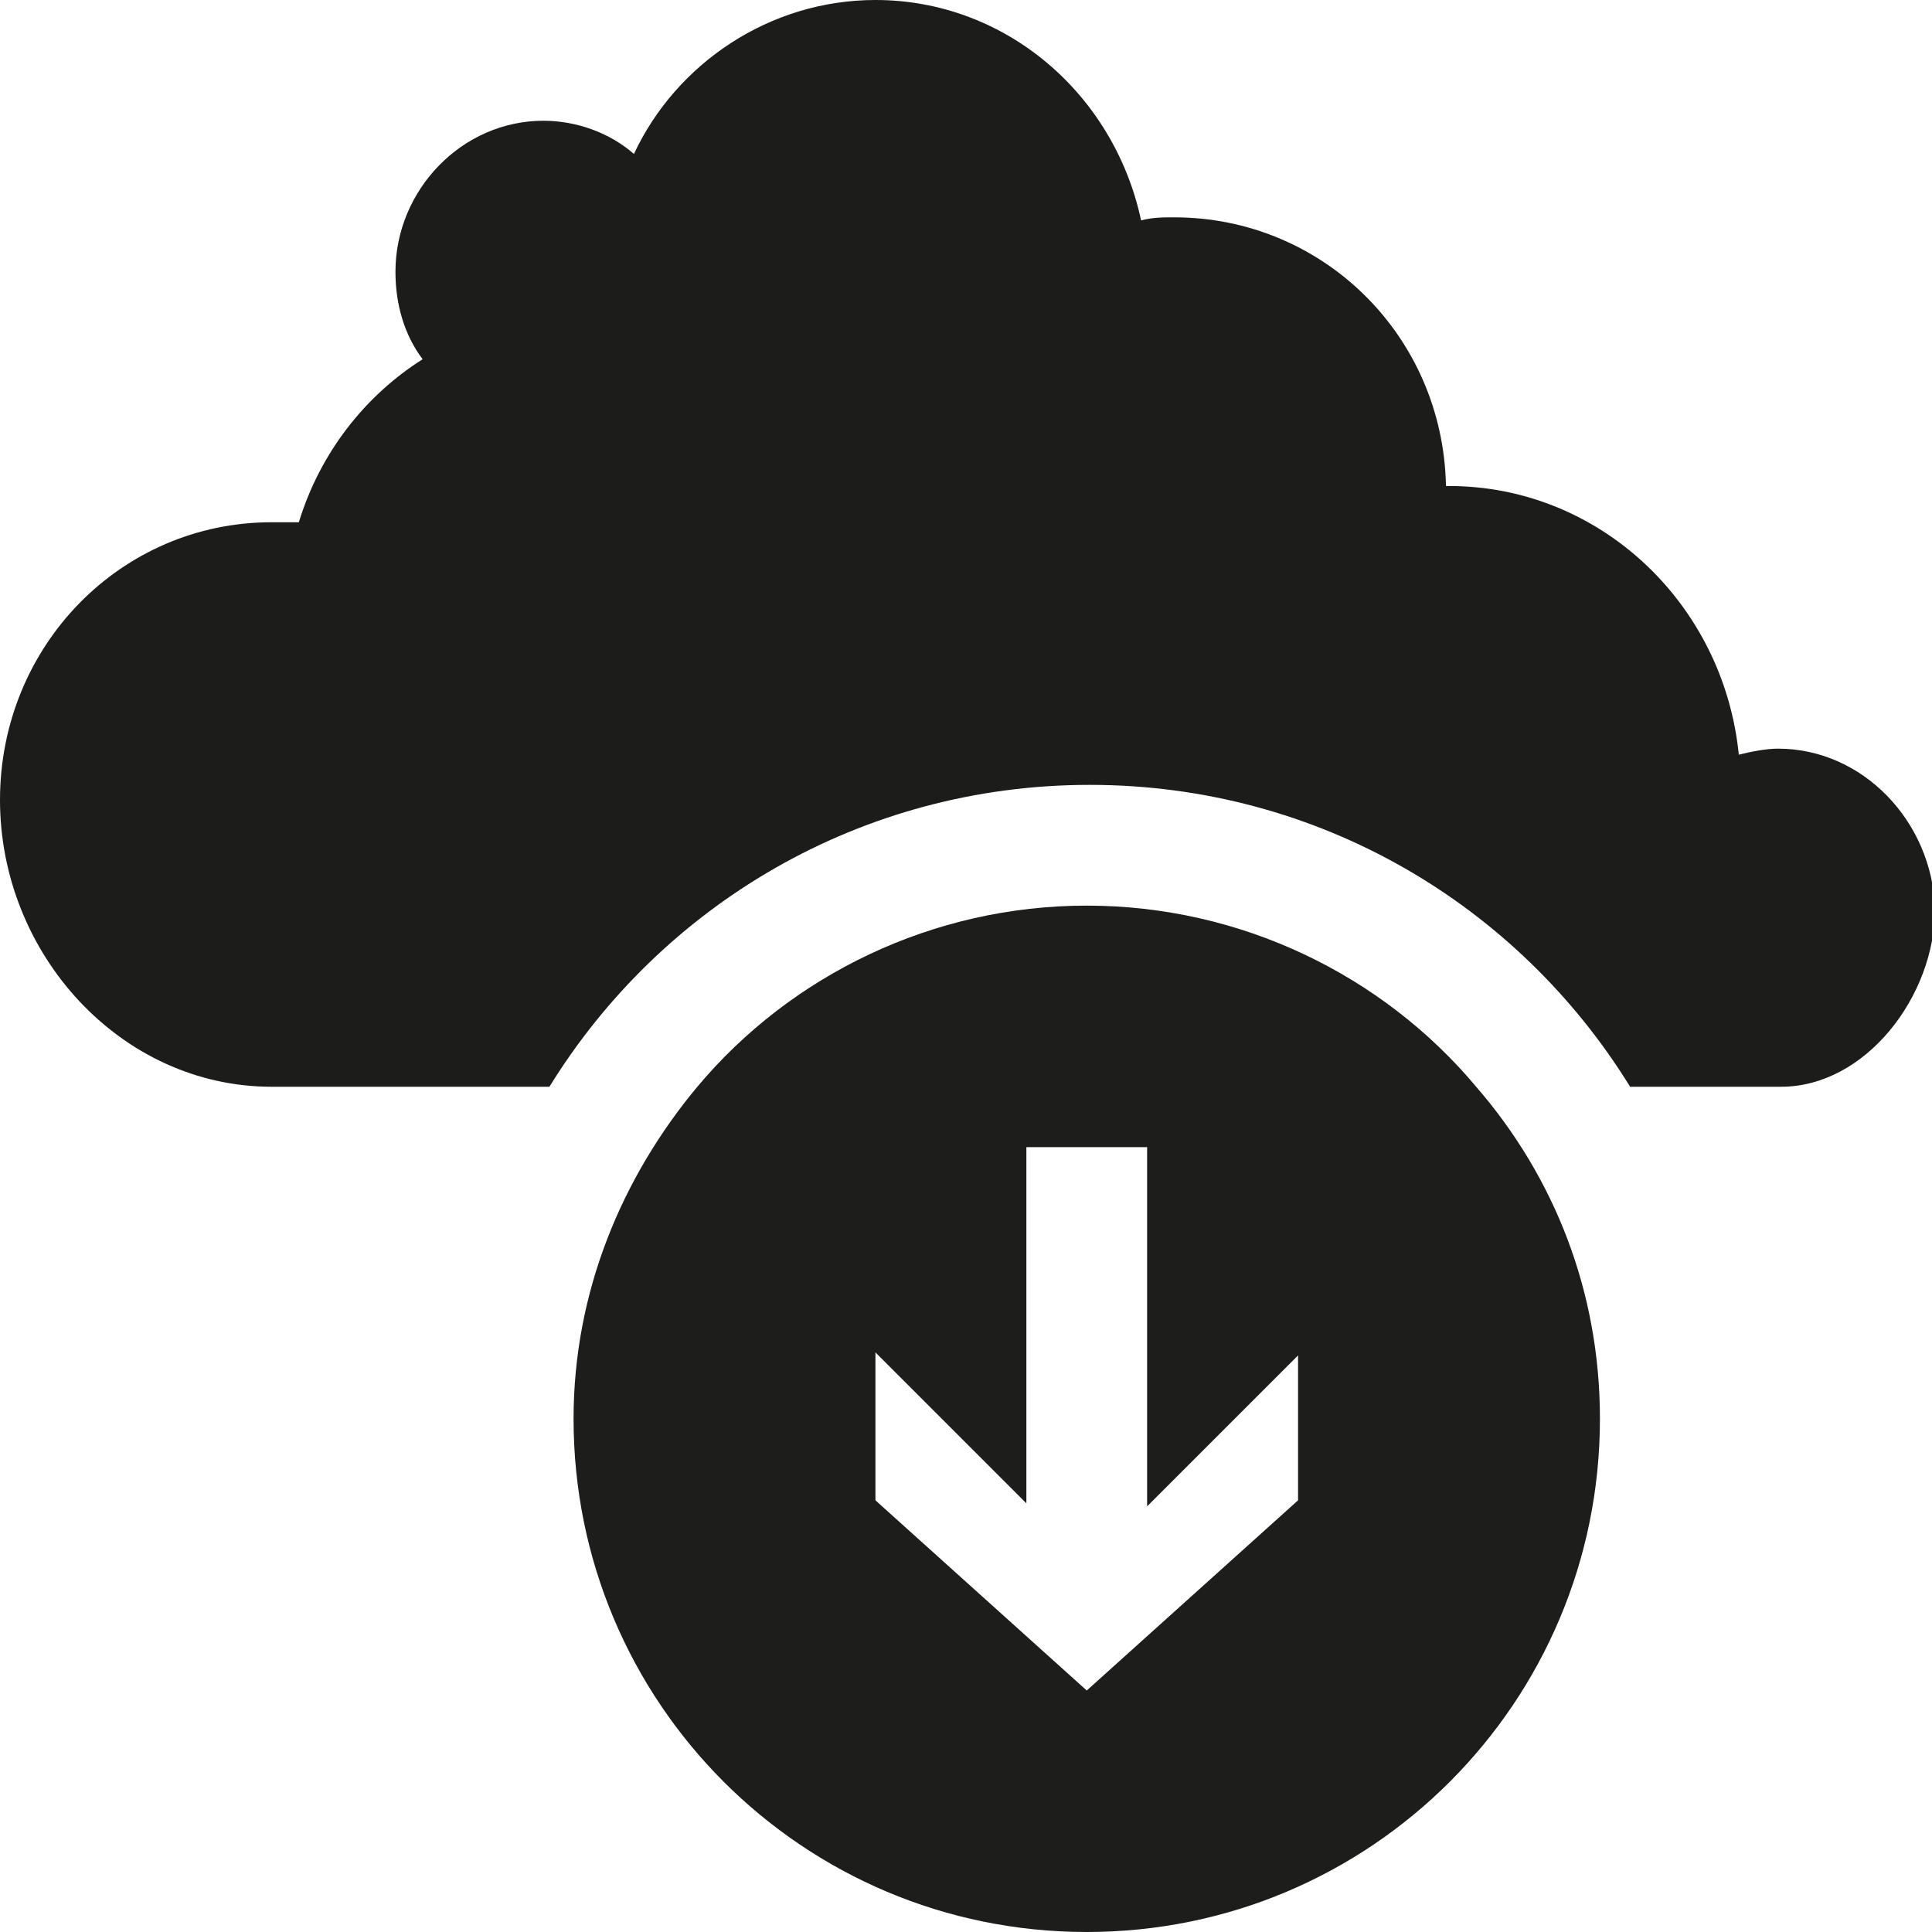
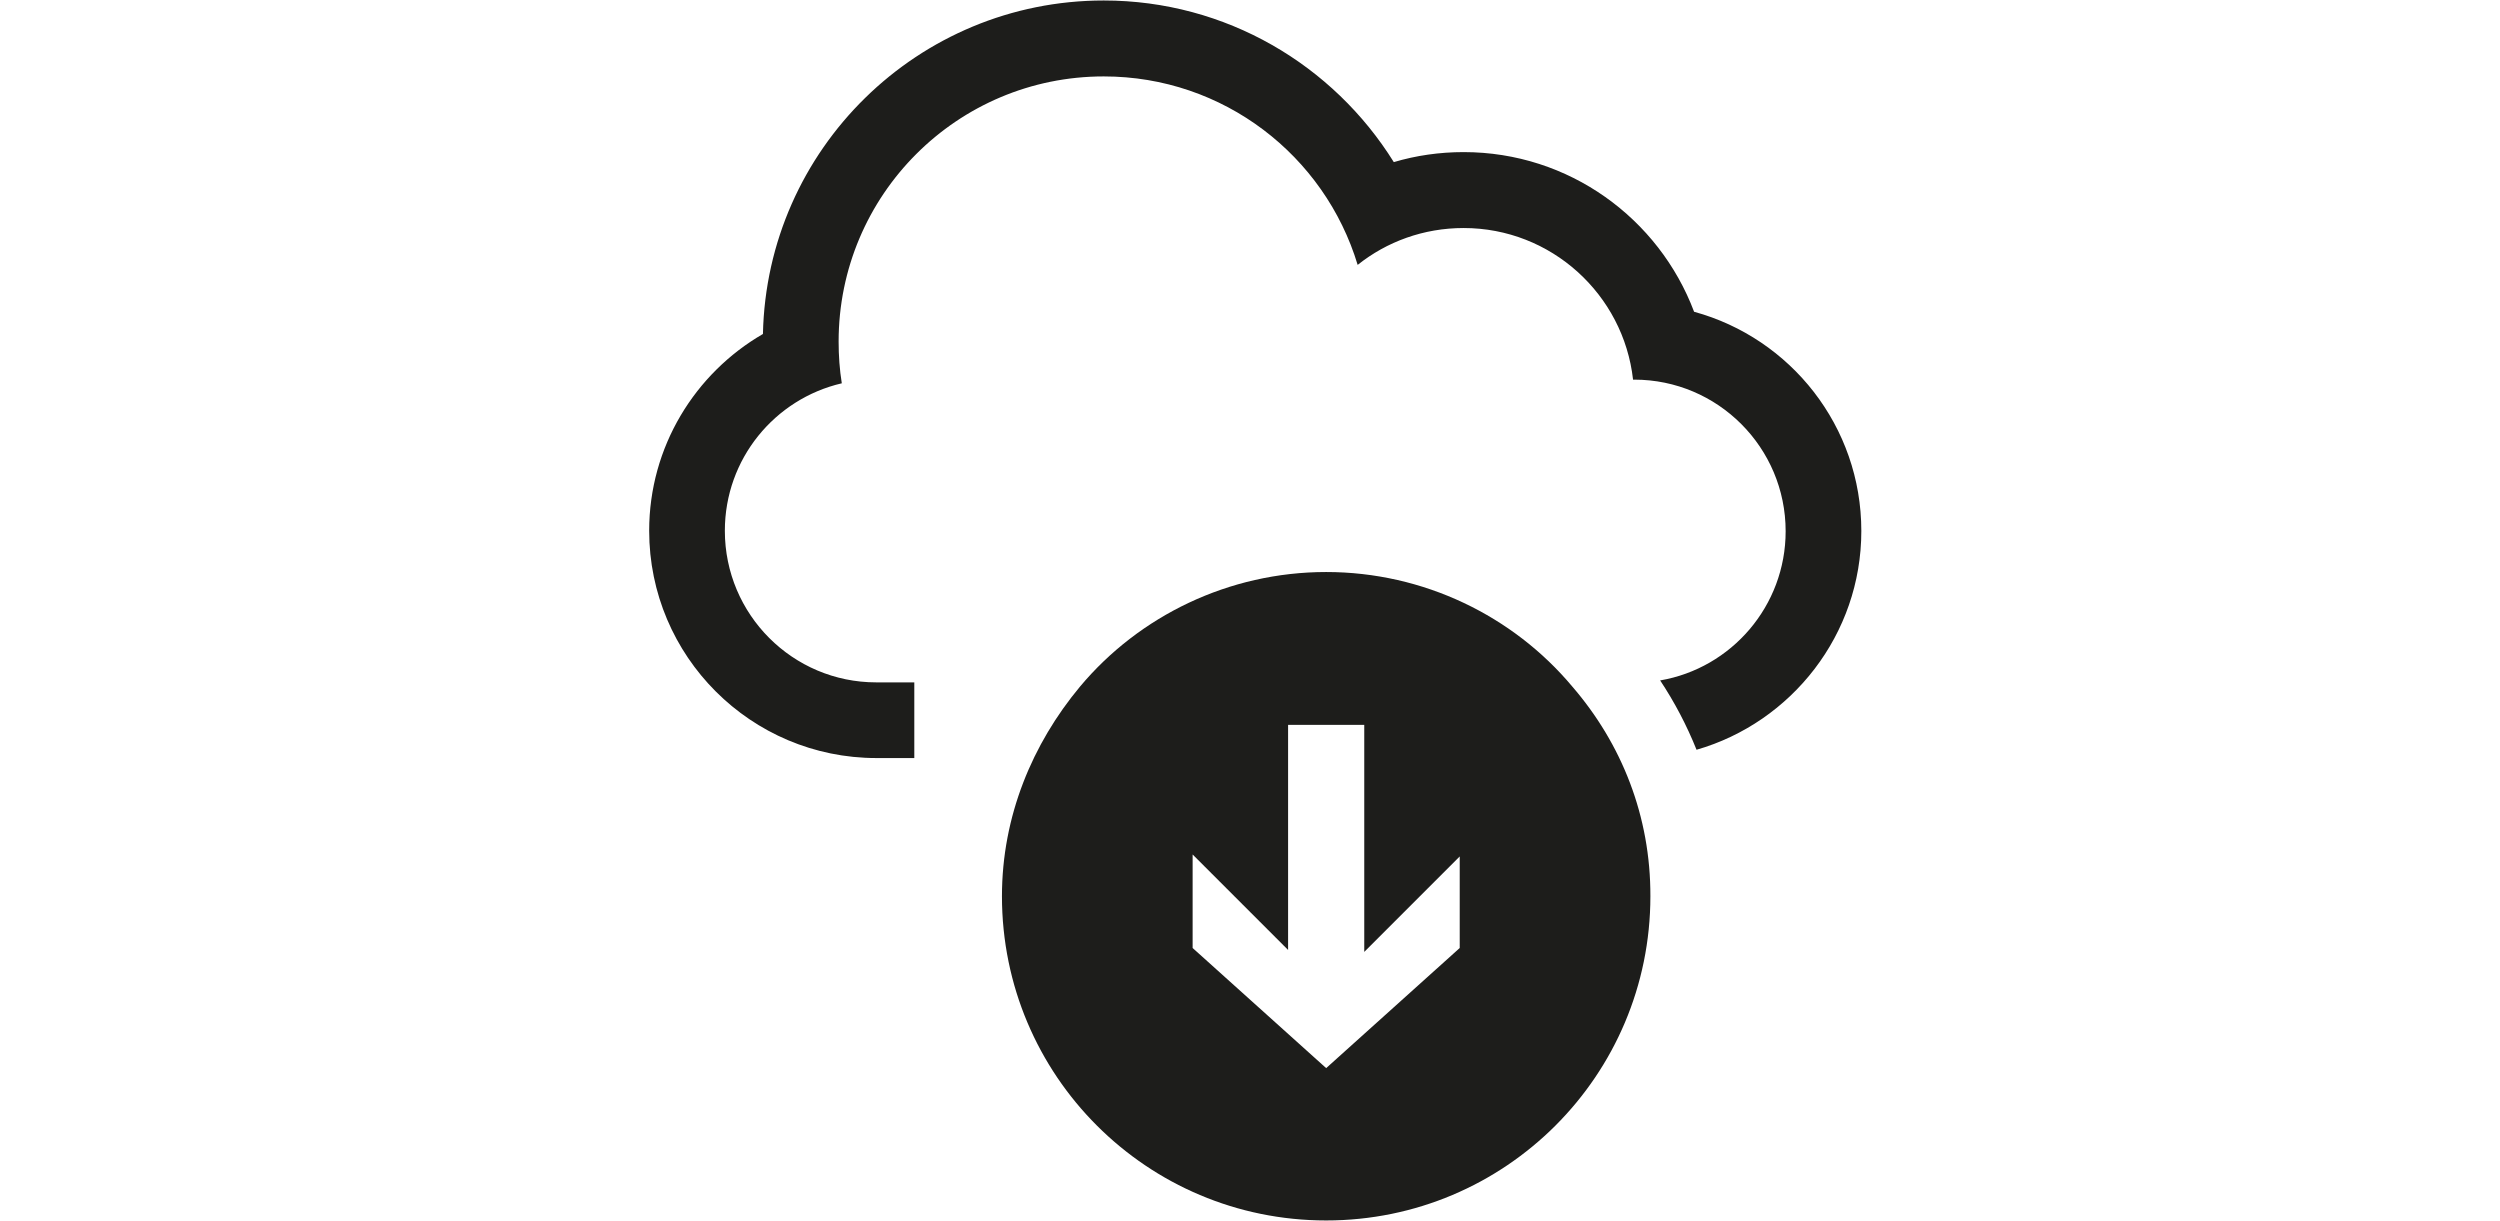
- <svg xmlns="http://www.w3.org/2000/svg" version="1.1" id="Ebene_1" x="0px" y="0px" viewBox="0 0 64 64" enable-background="new 0 0 64 64" xml:space="preserve">
-   <path fill="#1C1C1B" d="M58.9,24.8c-0.4,0-0.9,0.1-1.3,0.2c-0.5-5-4.6-8.9-9.6-8.9c0,0-0.1,0-0.1,0c-0.1-5-4.1-8.9-9-8.9  c-0.4,0-0.7,0-1.1,0.1C36.9,3.1,33.3,0,29,0c-3.5,0-6.6,2.1-8,5.1c-0.8-0.7-1.9-1.1-3-1.1c-2.7,0-4.9,2.3-4.9,5  c0,1.1,0.3,2.1,0.9,2.9c-1.9,1.2-3.4,3.1-4.1,5.4c-0.3,0-0.6,0-0.9,0c-5,0-9,4.1-9,9.2C0,31.6,4,36,9,36h9.2c3.7-6,10.3-10,17.9-10  s14.2,4,17.9,10h5c2.8,0,5.1-3,5.1-5.9C64,27.2,61.7,24.8,58.9,24.8z" />
-   <path fill-rule="evenodd" clip-rule="evenodd" fill="#1D1D1B" d="M48.9,36c-3.1-3.7-7.8-6-12.9-6s-9.8,2.3-12.9,6  c-2.5,3-4.1,6.8-4.1,11c0,9.4,7.6,17,17,17s17-7.6,17-17C53,42.8,51.5,39,48.9,36z M43,49.7L36,56l-7-6.3v-4.9l5,5V38h4v11.9l5-5  V49.7z" />
+ <svg xmlns="http://www.w3.org/2000/svg" version="1.1" id="Ebene_1" x="0px" y="0px" viewBox="0 0 1024 500" enable-background="new 0 0 1024 500" xml:space="preserve">
+   <path fill="#1D1D1B" d="M644,281.2c-24.2-28.9-60.9-46.9-100.8-46.9s-76.6,18-100.8,46.9c-19.5,23.4-32,53.1-32,85.9  c0,73.4,59.4,132.8,132.8,132.8s132.8-59.4,132.8-132.8C676.1,334.4,664.3,304.7,644,281.2z M597.9,388.3l-54.7,49.2l-54.7-49.2V350  l39.1,39.1v-92.2h31.2v93l39.1-39.1V388.3z" />
+   <g>
+     <path fill="#1D1D1B" d="M762.4,217.5c0-42.9-29-79-68.5-89.8c-14.4-38.2-51.2-65.4-94.4-65.4c-9.9,0-19.5,1.4-28.6,4.1   C546.2,26.7,502.2,0.2,452.1,0.2c-76.1,0-138,60.9-139.6,136.6c-27.8,16.1-46.6,46.2-46.6,80.6c0,51.4,41.7,93.1,93.1,93.1h15.5   v-31h-15.6c-34.2,0-62-27.8-62-62.1c0-29.4,20.4-54,47.9-60.4c-0.9-5.6-1.3-11.3-1.3-17.1c0-60,48.6-108.6,108.6-108.6   c49.1,0,90.5,32.5,104,77.2c11.9-9.5,27-15.1,43.4-15.1c35.9,0,65.5,27.2,69.4,62.1h0.5c34.2,0,62,27.8,62,62.1   c0,30.6-22.2,56.1-51.4,61.1c5.9,8.9,10.9,18.4,14.9,28.4C733.8,295.9,762.4,259.9,762.4,217.5z" />
+   </g>
</svg>
